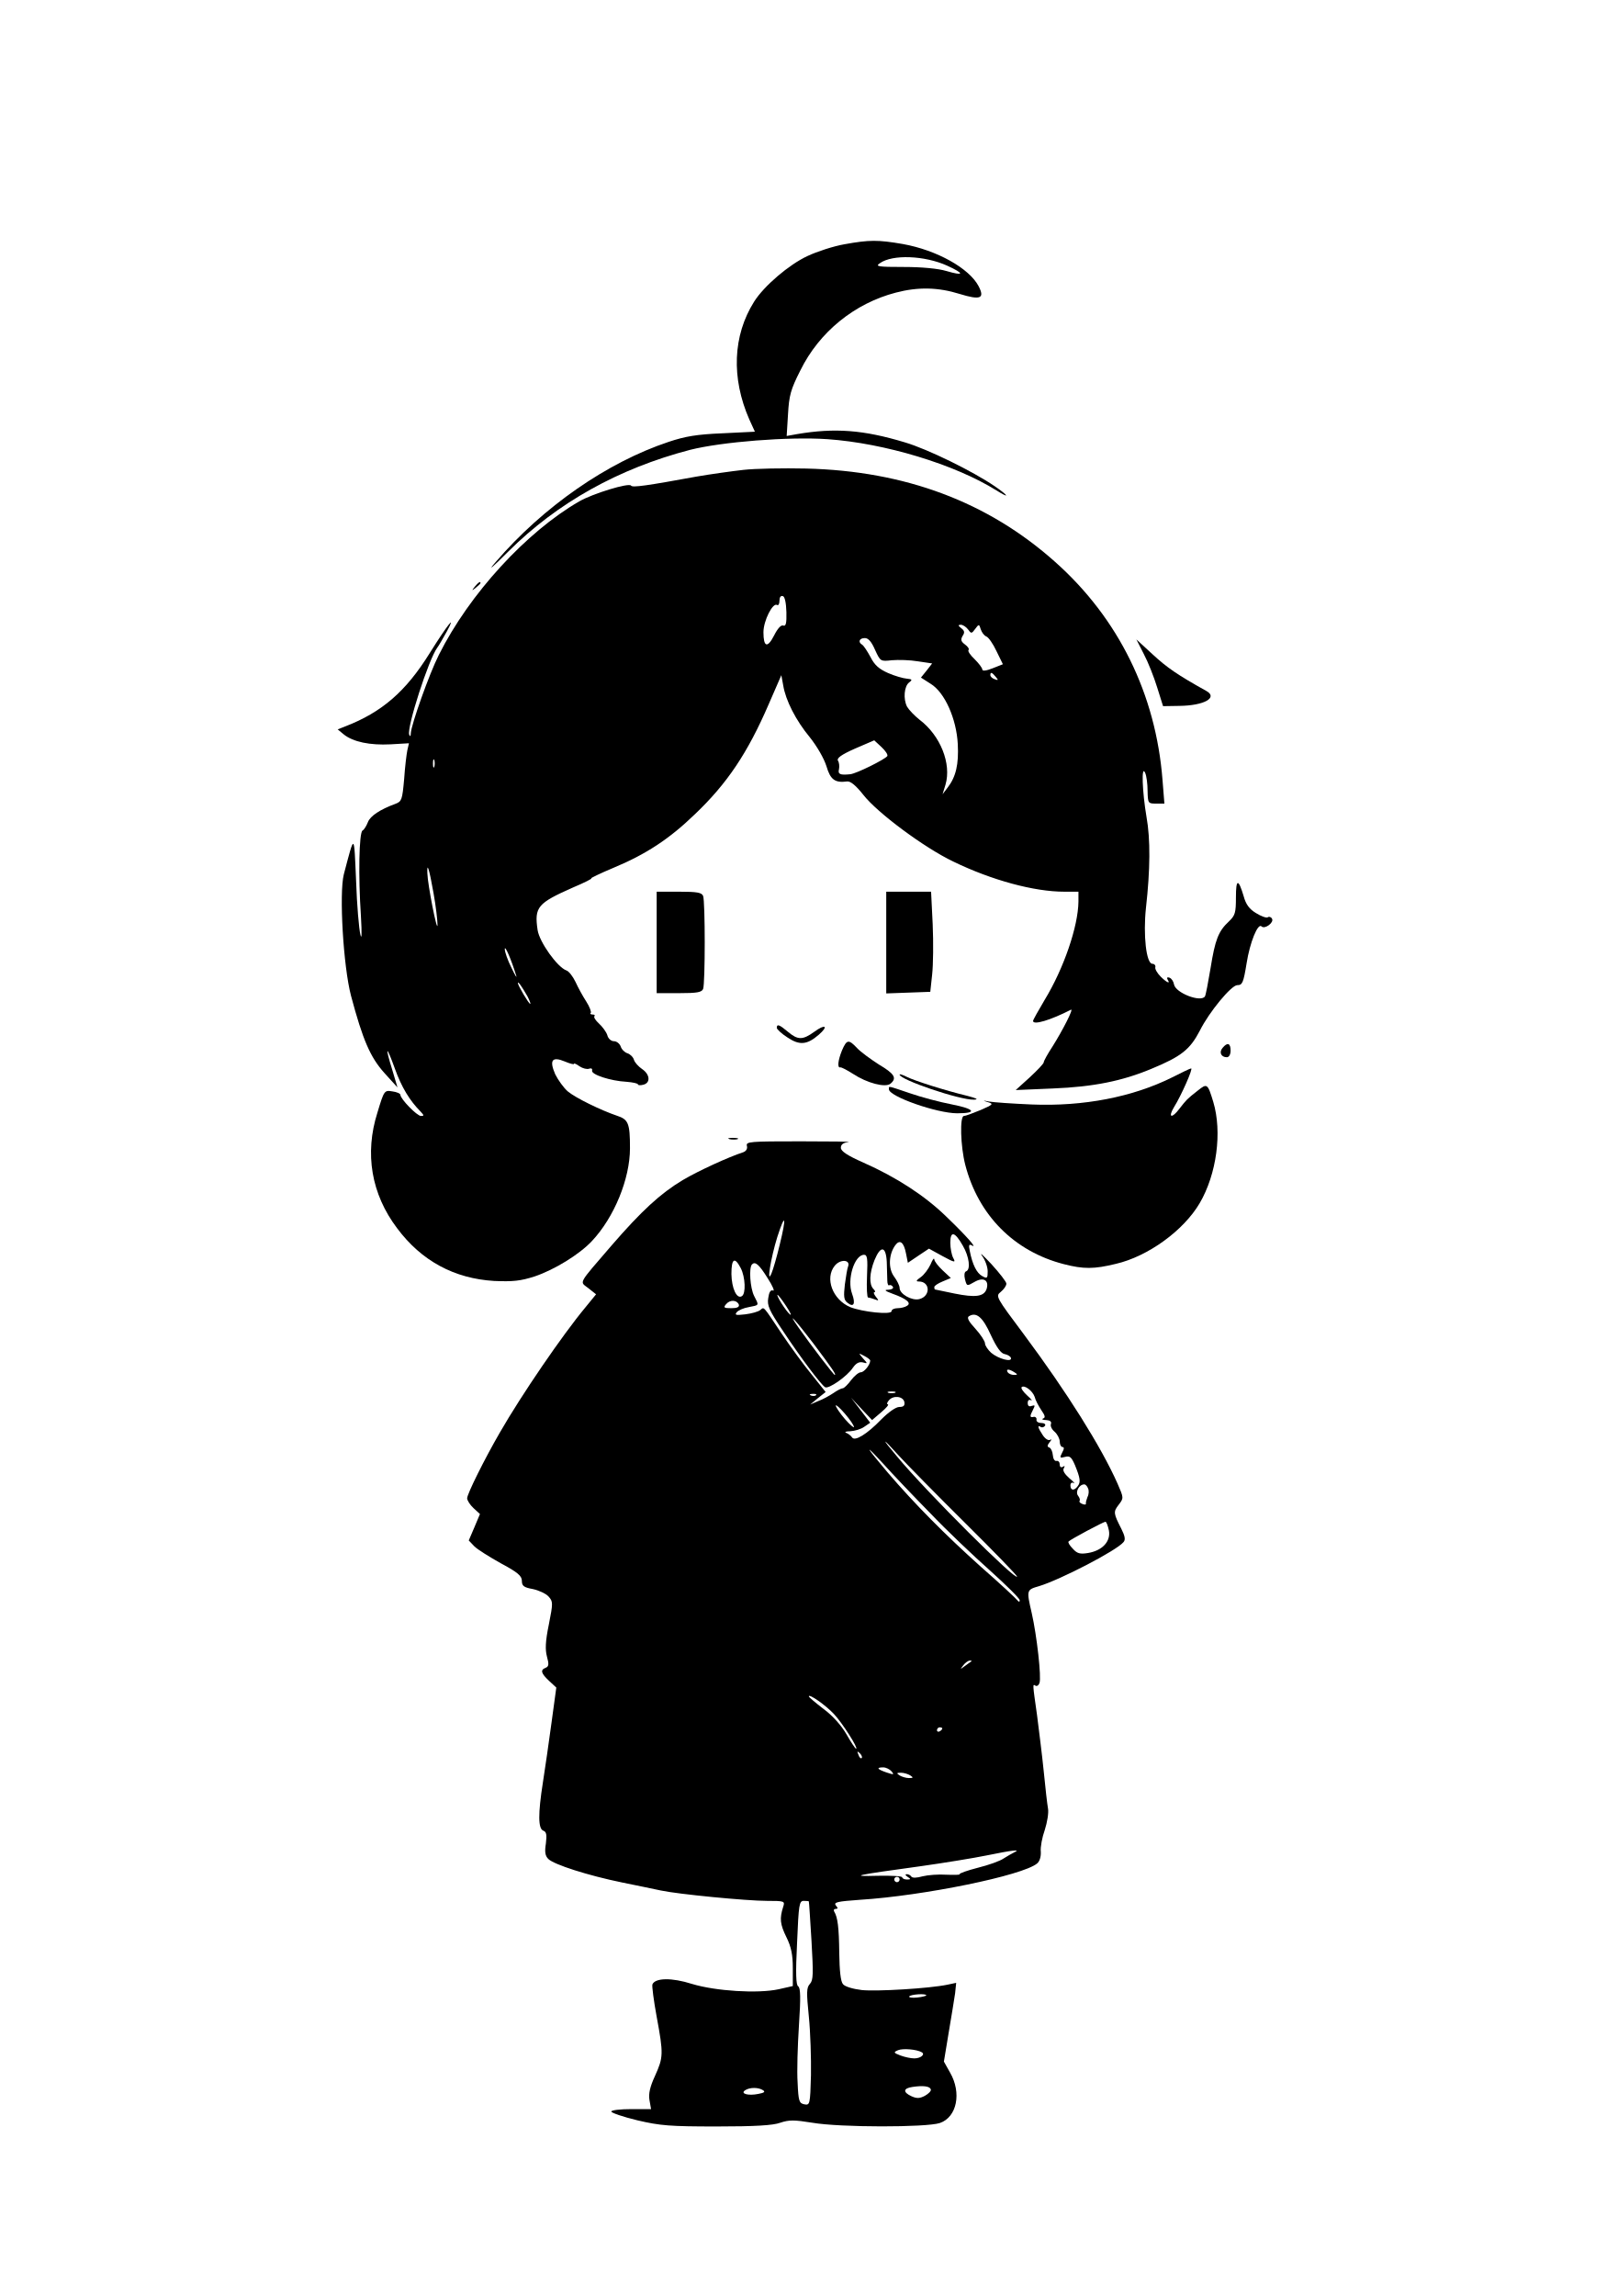
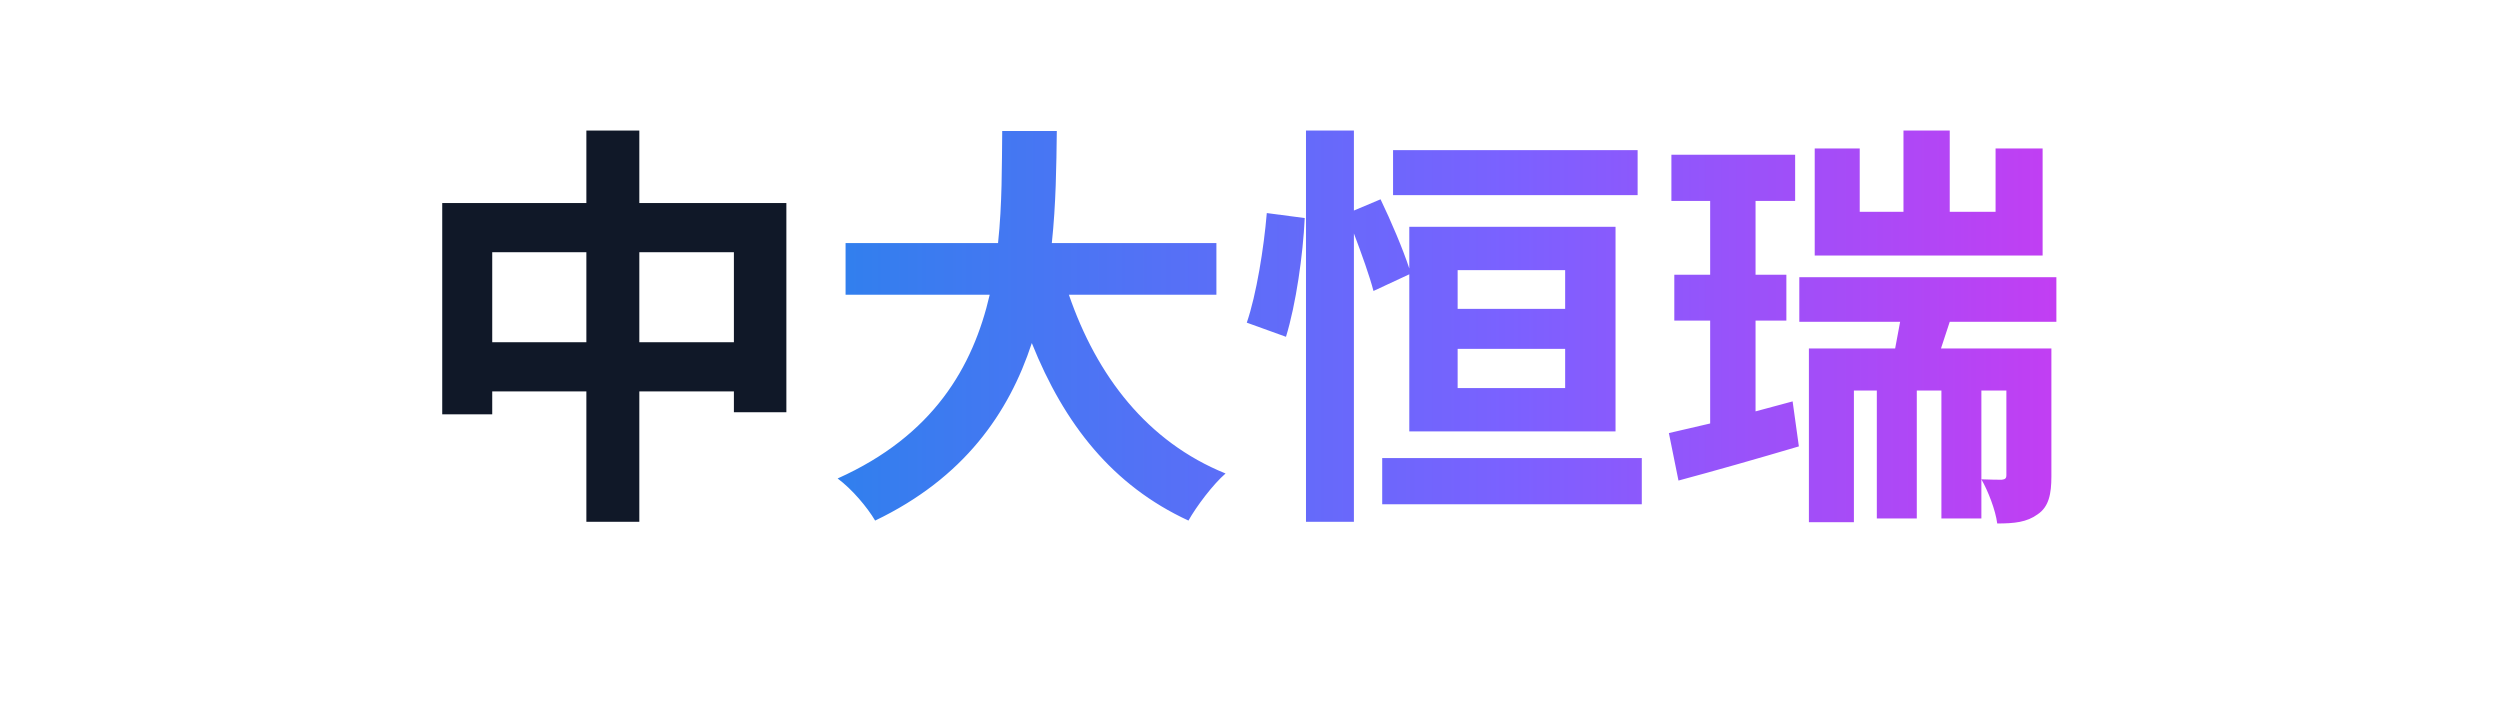
- <svg xmlns="http://www.w3.org/2000/svg" version="1.0" width="606pt" height="860pt" viewBox="0 0 606 860" preserveAspectRatio="xMidYMid meet">
-   <g transform="translate(0,860) scale(0.1,-0.1)" fill="#000000" stroke="none">
-     <path d="M3163 7685 c-40 -7 -102 -27 -138 -44 -69 -32 -163 -112 -200 -171 -80 -127 -86 -286 -18 -441 l21 -46 -122 -6 c-95 -4 -138 -11 -201 -32 -231 -77 -470 -243 -648 -450 -33 -38 -15 -23 48 40 183 182 412 310 680 380 119 30 369 50 515 40 214 -15 476 -94 633 -192 51 -32 47 -21 -7 16 -82 56 -251 139 -336 164 -155 47 -263 55 -404 31 l-39 -7 5 81 c4 71 10 93 46 164 71 145 204 252 358 292 84 22 159 20 239 -5 78 -24 95 -17 71 29 -35 67 -156 135 -284 158 -93 16 -125 16 -219 -1z m385 -80 c66 -30 65 -40 -3 -20 -30 9 -91 15 -159 15 -98 0 -108 2 -90 14 47 34 168 29 252 -9z" />
-     <path d="M2785 6840 c-44 -5 -123 -16 -175 -25 -186 -34 -241 -42 -246 -34 -7 12 -144 -30 -194 -59 -198 -114 -412 -347 -526 -575 -36 -71 -103 -260 -105 -293 0 -12 -3 -14 -6 -6 -10 26 73 283 105 326 5 6 21 34 36 61 38 70 1 23 -64 -81 -90 -145 -180 -222 -317 -275 l-28 -11 23 -19 c35 -28 98 -41 175 -37 l69 4 -6 -26 c-3 -14 -9 -63 -12 -108 -7 -78 -9 -84 -33 -93 -57 -21 -94 -45 -103 -69 -5 -13 -14 -28 -20 -31 -13 -8 -16 -171 -6 -319 4 -69 3 -93 -2 -70 -5 19 -13 109 -16 200 -8 182 -5 180 -46 25 -18 -71 -2 -345 27 -455 44 -165 72 -230 125 -289 l49 -54 -19 64 c-29 93 -23 96 9 7 25 -70 56 -121 97 -162 13 -14 13 -16 1 -16 -15 0 -77 64 -77 79 0 5 -14 11 -30 13 -30 5 -31 4 -56 -79 -49 -154 -23 -306 74 -434 91 -122 214 -188 363 -197 71 -3 99 0 152 17 74 25 167 82 214 132 84 89 143 234 143 348 0 94 -6 108 -49 122 -59 20 -154 66 -184 91 -15 13 -36 42 -47 64 -23 53 -12 68 36 48 19 -8 34 -12 34 -9 0 4 10 -1 21 -9 12 -8 28 -12 36 -9 8 3 13 0 11 -7 -4 -15 70 -39 129 -42 24 -2 43 -6 43 -10 0 -3 9 -4 20 -1 28 7 25 39 -5 59 -13 9 -27 24 -30 34 -3 11 -15 22 -25 25 -10 3 -22 15 -25 26 -4 10 -15 19 -25 19 -11 0 -22 10 -25 23 -4 12 -18 31 -31 43 -13 12 -21 24 -17 28 3 3 0 6 -7 6 -7 0 -11 3 -7 6 3 3 -4 23 -17 43 -13 20 -31 53 -40 73 -10 21 -25 40 -34 43 -34 12 -101 106 -108 151 -13 87 0 101 133 160 43 18 74 34 68 34 -5 0 32 18 82 39 123 51 211 109 306 201 121 115 198 230 277 413 l47 108 7 -38 c9 -56 47 -131 100 -195 27 -34 53 -79 62 -108 15 -51 32 -63 78 -57 13 1 33 -16 60 -50 52 -67 228 -198 337 -250 144 -70 303 -113 416 -113 l53 0 0 -37 c-1 -93 -55 -251 -127 -369 -23 -39 -43 -74 -43 -78 0 -17 66 3 142 42 11 5 -31 -77 -68 -136 -19 -29 -34 -56 -34 -61 0 -5 -24 -30 -52 -56 l-53 -48 140 6 c151 6 259 28 367 73 114 47 146 73 183 144 35 70 118 170 140 170 19 0 23 8 35 82 12 77 42 152 56 138 12 -12 48 15 39 29 -3 6 -11 9 -16 5 -5 -3 -25 4 -44 16 -25 15 -38 33 -46 63 -20 67 -29 66 -29 -4 0 -58 -3 -68 -26 -90 -40 -37 -52 -69 -69 -175 -9 -54 -18 -101 -21 -106 -15 -24 -111 13 -116 45 -2 11 -9 22 -17 25 -8 3 -11 0 -7 -7 12 -18 -3 -12 -26 11 -13 13 -22 29 -20 35 2 7 -4 13 -11 13 -23 0 -35 108 -24 210 16 142 17 257 2 340 -16 94 -20 199 -5 165 5 -11 9 -41 9 -67 1 -47 2 -48 32 -48 l31 0 -7 88 c-25 322 -165 606 -402 817 -252 225 -562 341 -933 350 -85 2 -191 0 -235 -5z m161 -533 c1 -42 -2 -54 -12 -50 -8 3 -21 -11 -34 -37 -25 -49 -40 -44 -40 12 0 43 35 112 51 102 5 -3 9 4 9 16 0 13 5 20 13 17 7 -2 12 -25 13 -60z m680 -64 c12 -17 14 -17 27 1 14 19 15 19 21 -1 4 -12 13 -24 21 -27 8 -3 25 -27 38 -55 l24 -49 -38 -15 c-25 -10 -39 -11 -39 -5 0 6 -13 23 -29 39 -16 15 -26 30 -23 34 4 4 -2 13 -13 21 -15 11 -17 18 -9 32 9 13 7 20 -5 29 -12 10 -13 12 -2 13 8 0 20 -8 27 -17z m-348 -77 c20 -43 20 -44 63 -39 24 2 68 1 97 -4 l54 -8 -21 -27 -21 -26 36 -23 c53 -32 97 -131 102 -226 4 -76 -7 -123 -38 -163 l-19 -25 11 36 c23 78 -19 184 -97 243 -19 15 -40 37 -47 49 -15 29 -11 77 8 91 13 10 11 12 -9 14 -13 1 -45 10 -70 21 -34 15 -51 30 -66 60 -12 22 -25 42 -31 46 -17 10 -11 25 10 25 13 0 25 -14 38 -44z m452 -101 c11 -13 10 -14 -4 -9 -9 3 -16 10 -16 15 0 13 6 11 20 -6z m-406 -297 c-8 -12 -116 -66 -139 -68 -38 -4 -47 0 -42 19 2 10 1 25 -4 32 -5 9 12 22 64 45 l72 31 27 -25 c15 -14 25 -29 22 -34z m-1697 -40 c-3 -7 -5 -2 -5 12 0 14 2 19 5 13 2 -7 2 -19 0 -25z m-3 -473 c9 -50 15 -103 15 -120 -1 -31 -37 152 -38 194 -2 45 7 17 23 -74z m310 -310 c3 -11 -5 3 -18 30 -14 28 -25 59 -25 70 0 17 24 -38 43 -100z m42 -77 c8 -16 13 -28 10 -28 -5 0 -46 69 -46 78 0 8 15 -13 36 -50z" />
-     <path d="M1779 6403 c-13 -16 -12 -17 4 -4 9 7 17 15 17 17 0 8 -8 3 -21 -13z" />
-     <path d="M4285 6150 c16 -30 38 -86 50 -125 l22 -70 61 1 c93 1 146 31 101 56 -108 60 -148 88 -200 136 l-62 57 28 -55z" />
-     <path d="M2460 5070 l0 -190 84 0 c67 0 85 3 90 16 8 20 8 328 0 348 -5 13 -23 16 -90 16 l-84 0 0 -190z" />
-     <path d="M3320 5070 l0 -191 83 3 82 3 7 65 c4 36 5 120 2 188 l-6 122 -84 0 -84 0 0 -190z" />
-     <path d="M2910 4750 c0 -5 18 -22 40 -36 45 -30 73 -28 117 10 38 33 25 42 -17 11 -43 -31 -61 -31 -98 0 -32 27 -42 31 -42 15z" />
-     <path d="M3154 4665 c-15 -37 -18 -66 -6 -63 4 1 25 -10 47 -24 53 -35 122 -53 141 -37 25 21 15 37 -44 72 -31 20 -68 47 -81 61 -32 34 -39 33 -57 -9z" />
-     <path d="M4580 4675 c-14 -16 -6 -35 16 -35 8 0 14 10 14 25 0 28 -12 32 -30 10z" />
-     <path d="M4390 4564 c-147 -73 -331 -109 -525 -101 -71 3 -143 8 -160 11 -24 5 -25 4 -5 -2 23 -7 21 -9 -27 -30 -29 -12 -56 -22 -62 -22 -16 0 -13 -113 5 -183 49 -189 183 -324 369 -372 74 -19 113 -19 195 1 121 28 254 125 314 227 64 109 85 267 51 380 -21 69 -23 70 -58 42 -41 -32 -43 -35 -68 -67 -29 -39 -45 -35 -21 5 27 43 73 147 64 145 -4 0 -36 -16 -72 -34z" />
-     <path d="M3370 4575 c0 -19 226 -96 279 -94 18 1 10 5 -24 14 -87 21 -199 57 -227 71 -16 8 -28 12 -28 9z" />
-     <path d="M3330 4520 c0 -27 180 -90 256 -90 76 0 67 16 -19 33 -47 9 -118 28 -158 42 -86 29 -79 28 -79 15z" />
-     <path d="M2733 4333 c9 -2 23 -2 30 0 6 3 -1 5 -18 5 -16 0 -22 -2 -12 -5z" />
-     <path d="M2798 4308 c3 -11 -3 -20 -14 -24 -53 -17 -167 -69 -226 -104 -84 -50 -156 -117 -266 -244 -130 -151 -121 -135 -88 -161 l29 -23 -40 -49 c-85 -102 -239 -327 -320 -468 -58 -100 -123 -231 -123 -247 0 -8 11 -25 24 -37 l24 -22 -21 -50 -21 -49 21 -22 c12 -12 57 -40 100 -64 62 -33 78 -47 78 -65 0 -19 7 -25 41 -31 23 -5 49 -17 59 -28 17 -19 17 -24 1 -105 -13 -63 -14 -94 -7 -120 8 -29 7 -37 -5 -42 -21 -8 -17 -21 13 -49 l27 -25 -18 -132 c-10 -73 -24 -172 -32 -222 -19 -121 -18 -174 1 -182 12 -4 14 -15 10 -48 -5 -31 -3 -46 9 -58 21 -21 149 -62 276 -88 58 -12 123 -25 145 -30 64 -14 323 -39 398 -39 66 0 68 -1 61 -22 -14 -44 -12 -65 12 -114 18 -36 24 -66 24 -116 l0 -67 -53 -12 c-78 -17 -236 -7 -325 20 -75 24 -138 23 -148 -2 -2 -7 5 -61 16 -121 26 -140 25 -152 -6 -221 -19 -41 -25 -67 -21 -91 l6 -34 -75 0 c-41 0 -74 -4 -74 -9 0 -5 44 -20 98 -33 85 -20 122 -23 297 -23 143 0 211 4 238 14 33 11 52 11 120 0 105 -18 427 -18 478 -1 64 22 82 113 38 189 l-23 41 18 109 c10 59 21 126 24 147 l4 39 -33 -7 c-67 -14 -265 -26 -321 -20 -33 4 -63 13 -70 22 -9 10 -13 51 -14 116 -1 97 -6 135 -19 156 -3 6 -1 10 6 10 8 0 9 3 0 13 -9 12 7 15 90 21 239 15 610 91 664 136 10 8 15 26 14 44 -2 17 5 54 15 82 9 28 15 64 12 80 -3 16 -10 78 -16 139 -6 60 -18 155 -25 210 -17 120 -17 118 -6 111 5 -3 12 1 15 10 8 20 -10 179 -29 262 -20 87 -20 87 28 101 79 24 290 133 316 165 8 9 5 23 -8 49 -30 59 -31 64 -10 91 19 25 19 25 -5 80 -61 137 -189 341 -349 556 -107 143 -108 145 -88 161 12 10 21 23 21 31 0 7 -26 40 -56 73 -31 33 -46 47 -35 31 12 -16 21 -42 21 -58 0 -26 -2 -28 -20 -18 -21 11 -37 43 -47 94 -5 23 -3 27 8 21 22 -13 -19 34 -96 108 -80 78 -186 147 -310 202 -61 27 -85 43 -85 56 0 12 9 19 28 21 15 2 -66 3 -179 3 -191 0 -205 -1 -201 -17z m123 -370 c-11 -46 -25 -94 -31 -108 -19 -45 -3 57 22 137 30 93 35 77 9 -29z m686 -4 c24 -41 30 -90 12 -96 -6 -2 -8 -14 -4 -30 7 -26 7 -26 35 -10 34 20 56 7 46 -26 -10 -29 -42 -33 -121 -17 -39 8 -71 15 -72 15 -2 0 -3 4 -3 9 0 5 14 14 31 21 l31 13 -31 29 c-17 16 -31 34 -31 41 -1 7 -7 -2 -14 -19 -8 -17 -24 -39 -37 -48 -17 -12 -19 -16 -7 -16 43 0 45 -55 2 -66 -28 -7 -74 19 -74 42 0 8 -9 27 -21 43 -22 30 -20 83 5 117 17 23 32 11 40 -31 l7 -35 40 27 39 26 51 -28 c46 -25 50 -25 40 -7 -6 11 -11 37 -11 57 0 46 17 42 47 -11z m-285 -61 c1 -27 2 -58 2 -70 0 -12 4 -20 7 -17 4 2 10 0 14 -6 3 -6 -4 -10 -17 -11 -17 0 -14 -4 16 -15 53 -19 71 -35 54 -45 -7 -5 -23 -9 -35 -9 -13 0 -23 -5 -23 -11 0 -15 -110 -3 -155 15 -66 28 -96 108 -58 155 21 26 60 23 50 -3 -3 -7 -8 -37 -12 -67 -5 -44 -4 -58 9 -68 24 -20 32 -5 18 33 -20 54 9 146 45 146 12 0 14 -14 11 -80 -2 -44 0 -80 4 -80 3 0 15 -3 25 -7 16 -6 16 -5 4 10 -7 9 -10 17 -5 17 4 0 3 5 -4 12 -17 17 -15 60 4 108 23 56 43 53 46 -7z m-547 -23 c17 -33 20 -96 4 -105 -19 -12 -38 29 -39 83 0 58 12 66 35 22z m101 -38 c18 -28 27 -49 20 -46 -9 4 -15 -6 -18 -28 -5 -28 4 -47 55 -123 67 -101 142 -201 158 -211 13 -8 83 41 104 73 12 17 23 23 37 20 19 -5 19 -5 1 15 -18 21 -18 21 5 9 12 -6 22 -14 22 -17 0 -16 -23 -44 -35 -44 -8 0 -24 -13 -37 -30 -12 -16 -26 -30 -31 -30 -5 0 -21 -8 -35 -18 -15 -10 -40 -24 -57 -30 l-30 -13 29 24 29 23 -52 65 c-29 35 -80 105 -113 154 -72 108 -65 100 -80 88 -7 -6 -32 -13 -56 -16 -35 -4 -41 -3 -32 8 6 7 26 16 45 19 40 8 39 5 20 42 -15 30 -20 105 -8 118 12 12 26 1 59 -52z m69 -104 c16 -24 22 -38 14 -31 -15 12 -53 73 -46 73 2 0 17 -19 32 -42z m-177 5 c2 -9 -7 -13 -28 -13 -28 0 -31 2 -20 15 15 18 41 16 48 -2z m944 -114 c22 -47 38 -69 52 -71 10 -2 21 -8 23 -14 6 -18 -47 -4 -74 19 -12 11 -23 27 -23 35 0 8 -16 33 -36 55 -26 28 -33 42 -24 47 28 17 52 -4 82 -71z m-665 -31 c72 -96 87 -118 80 -118 -4 0 -89 111 -136 178 -47 67 -11 28 56 -60z m753 -108 c13 -8 13 -10 -2 -10 -9 0 -20 5 -23 10 -8 13 5 13 25 0z m76 -92 c3 -13 15 -35 25 -50 14 -20 16 -28 7 -31 -7 -3 -2 -6 11 -6 15 -1 21 -6 18 -15 -3 -7 3 -20 14 -29 10 -9 19 -26 19 -37 0 -11 5 -20 10 -20 7 0 7 -7 -1 -21 -10 -20 -9 -21 11 -16 18 5 24 -1 37 -31 20 -49 22 -64 10 -79 -13 -18 -27 -16 -27 3 0 9 5 13 13 9 6 -4 -1 5 -17 18 -18 16 -26 29 -21 37 5 9 4 11 -3 6 -7 -4 -12 -1 -12 8 0 9 -5 15 -12 14 -7 -2 -13 8 -14 22 -1 13 -7 26 -13 28 -9 3 -8 8 1 20 8 9 8 13 2 9 -7 -4 -19 4 -28 18 -18 27 -21 39 -7 30 5 -3 12 -1 16 5 3 5 -3 10 -14 10 -12 0 -20 6 -18 13 1 6 -4 11 -10 10 -16 -4 -16 2 -3 27 8 16 8 18 -5 14 -10 -4 -15 0 -15 11 0 10 5 14 13 10 6 -4 0 5 -15 18 -15 14 -24 27 -21 31 10 10 41 -13 49 -36z m-523 15 c-7 -2 -19 -2 -25 0 -7 3 -2 5 12 5 14 0 19 -2 13 -5z m-296 -9 c-3 -3 -12 -4 -19 -1 -8 3 -5 6 6 6 11 1 17 -2 13 -5z m331 -26 c2 -13 -3 -18 -19 -18 -13 0 -40 -19 -68 -47 -53 -55 -99 -83 -109 -67 -4 6 -14 14 -22 17 -8 3 -1 6 15 6 17 1 41 8 53 17 l22 15 -36 47 -36 47 39 -42 40 -42 34 29 c19 16 30 29 25 30 -5 0 -3 7 4 15 17 20 54 15 58 -7z m-189 -93 c1 -5 -15 8 -34 30 -19 22 -34 45 -34 50 -1 6 15 -8 34 -30 19 -22 34 -44 34 -50z m418 -361 c106 -105 193 -195 193 -199 0 -21 -338 315 -450 450 -60 71 -57 74 4 6 33 -36 147 -152 253 -257z m-132 38 c60 -63 161 -159 223 -214 61 -55 112 -105 112 -112 0 -7 -3 -7 -8 -1 -4 6 -65 63 -137 126 -135 121 -248 235 -350 354 -84 99 -91 114 -15 31 35 -39 114 -122 175 -184z m591 93 c4 -8 3 -23 -2 -32 -4 -10 -7 -21 -6 -25 1 -4 -5 -5 -14 -1 -8 3 -12 8 -10 11 3 3 1 11 -5 19 -12 14 3 43 23 43 5 0 11 -7 14 -15z m78 -157 c8 -41 -24 -76 -78 -85 -30 -5 -41 -2 -57 16 -12 12 -19 24 -16 27 7 8 131 74 138 74 4 0 9 -14 13 -32z m-515 -491 c-2 -1 -13 -9 -24 -17 -19 -14 -19 -14 -6 3 7 9 18 17 24 17 6 0 8 -1 6 -3z m-515 -197 c32 -34 93 -130 83 -130 -3 0 -19 24 -36 54 -19 33 -52 70 -86 95 -30 23 -55 44 -55 47 0 11 62 -32 94 -66z m406 -54 c0 -3 -4 -8 -10 -11 -5 -3 -10 -1 -10 4 0 6 5 11 10 11 6 0 10 -2 10 -4z m-302 -111 c-3 -3 -9 2 -12 12 -6 14 -5 15 5 6 7 -7 10 -15 7 -18z m112 -50 c11 -13 8 -13 -19 -4 -35 12 -40 19 -12 19 10 0 24 -7 31 -15z m70 -15 c12 -8 12 -10 -5 -10 -11 0 -27 5 -35 10 -12 8 -12 10 5 10 11 0 27 -5 35 -10z m390 -288 c-8 -4 -26 -14 -40 -23 -14 -10 -57 -25 -97 -35 -39 -10 -70 -21 -68 -24 2 -3 -21 -3 -50 -2 -29 2 -69 -1 -89 -6 -21 -6 -38 -7 -42 -1 -3 5 -11 9 -17 9 -7 0 -6 -4 3 -10 13 -8 12 -10 -2 -10 -10 0 -18 4 -18 8 0 5 -42 7 -92 6 -111 -3 -85 2 162 36 85 12 196 30 245 40 98 20 131 24 105 12z m-430 -102 c0 -5 -4 -10 -10 -10 -5 0 -10 5 -10 10 0 6 5 10 10 10 6 0 10 -4 10 -10z m-340 -82 c1 -2 5 -68 10 -148 7 -123 7 -147 -6 -161 -13 -14 -13 -32 -4 -122 6 -58 9 -157 8 -220 -3 -110 -4 -113 -25 -109 -19 4 -22 11 -25 81 -3 42 0 138 5 215 7 105 6 140 -3 146 -8 5 -10 47 -4 164 6 143 8 156 25 156 11 0 19 -1 19 -2z m440 -352 c0 -2 -15 -6 -34 -8 -19 -2 -32 0 -30 4 5 8 64 12 64 4z m-17 -213 c14 -8 -4 -23 -28 -23 -13 0 -36 5 -52 11 -26 10 -27 12 -8 20 18 7 69 3 88 -8z m34 -139 c2 -6 -8 -16 -22 -24 -19 -10 -30 -11 -50 -2 -33 15 -32 30 3 35 40 6 65 3 69 -9z m-629 -3 c10 -6 5 -10 -17 -14 -38 -8 -70 1 -49 14 17 11 49 11 66 0z" />
-   </g>
+ <svg xmlns="http://www.w3.org/2000/svg" width="900" height="260" viewBox="0 0 900 260" fill="none">
+   <defs>
+     <linearGradient id="gradText" x1="296" y1="130.0" x2="746" y2="130.0" gradientUnits="userSpaceOnUse">
+       <stop offset="0%" stop-color="#2F80ED" />
+       <stop offset="55%" stop-color="#7B61FF" />
+       <stop offset="100%" stop-color="#C43DF2" />
+     </linearGradient>
+   </defs>
+   <text x="146" y="122" font-family="Noto Sans CJK SC, PingFang SC, Microsoft YaHei, Arial, sans-serif" font-size="150" font-weight="700" fill="#101828" dominant-baseline="middle">中</text>
+   <text x="296" y="122" font-family="Noto Sans CJK SC, PingFang SC, Microsoft YaHei, Arial, sans-serif" font-size="150" font-weight="700" fill="url(#gradText)" dominant-baseline="middle">大恒瑞</text>
</svg>
